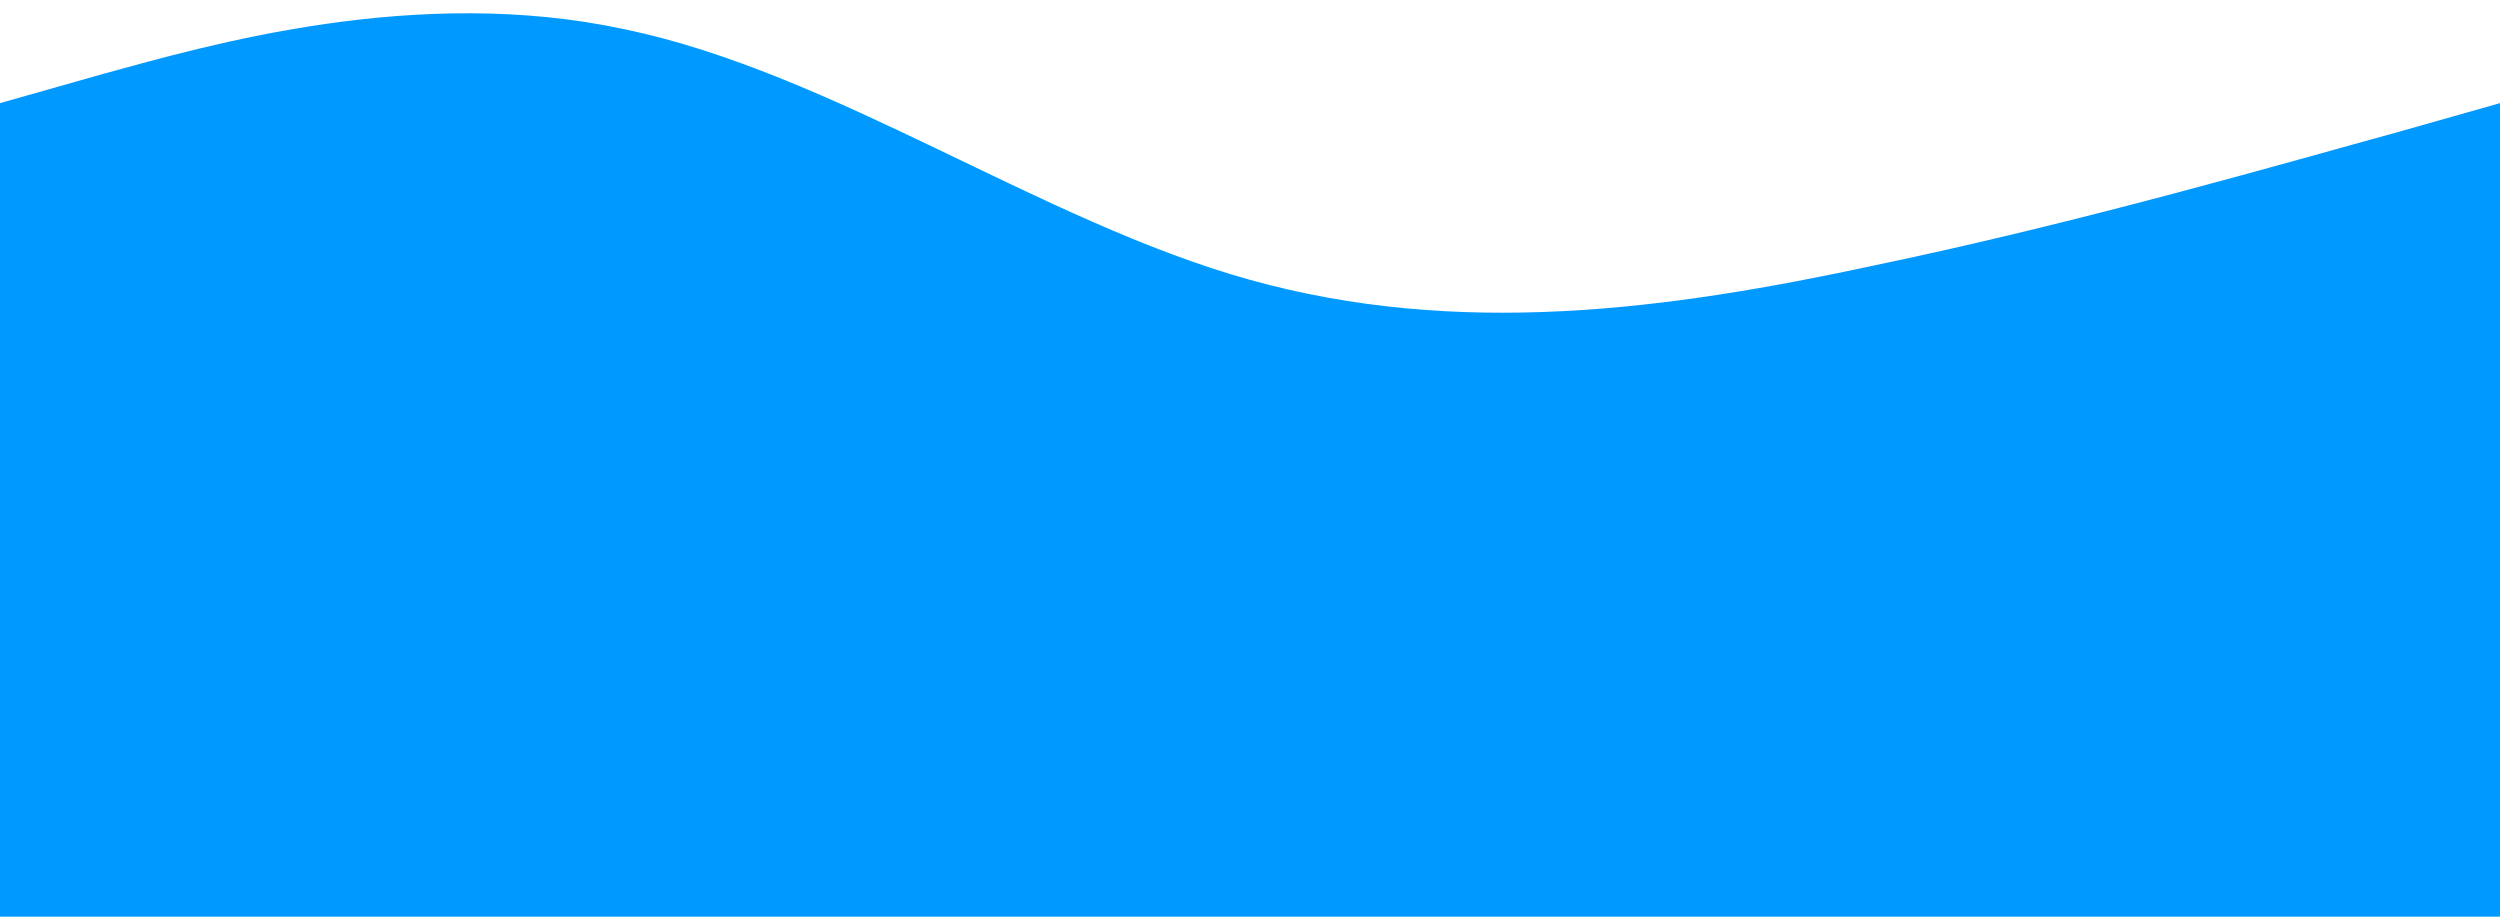
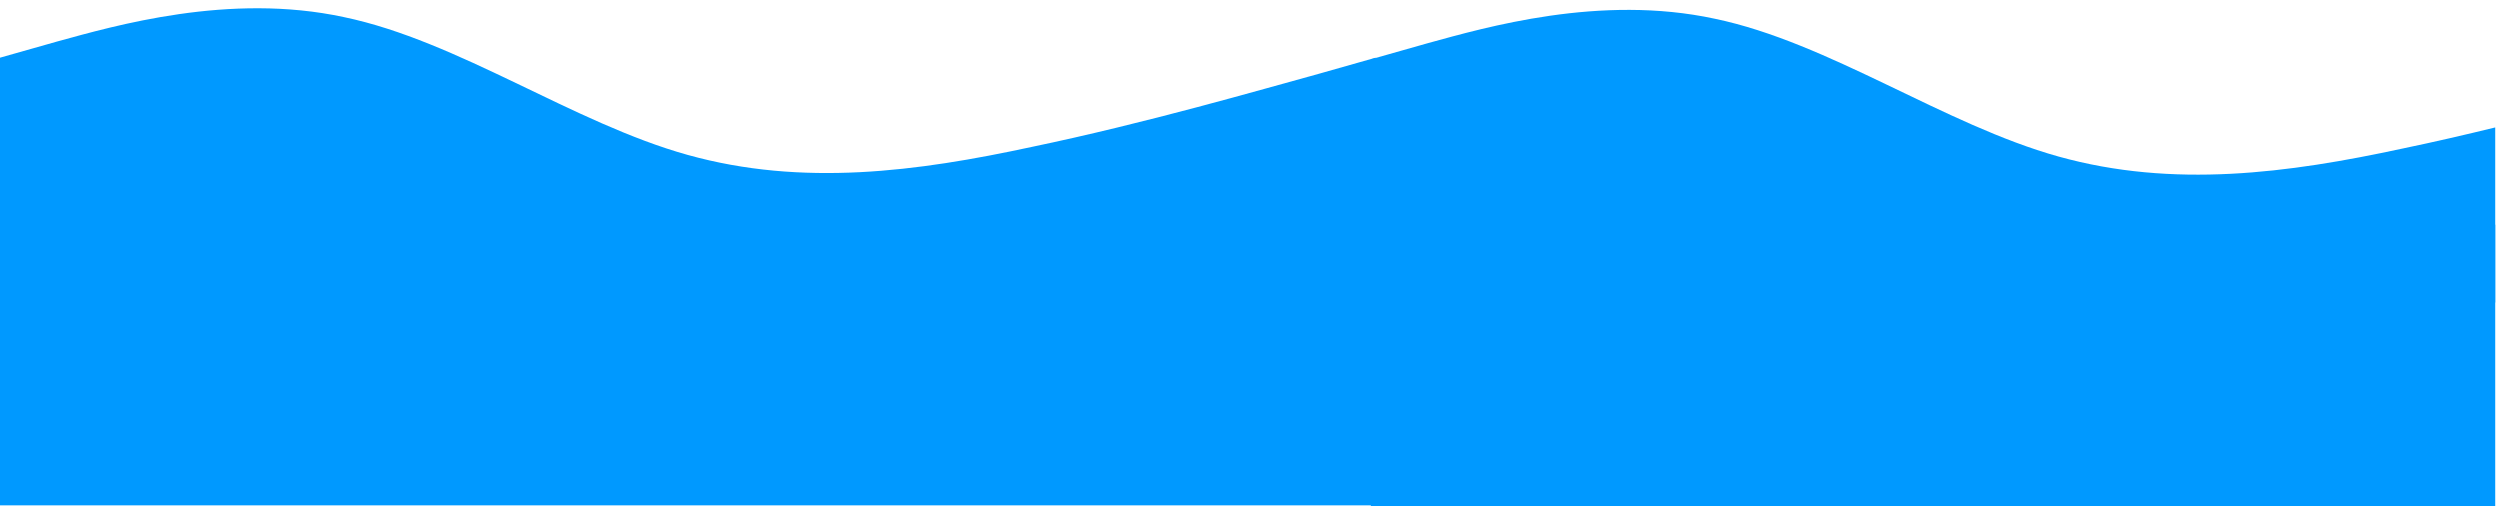
- <svg xmlns="http://www.w3.org/2000/svg" version="1.1" id="Layer_1" x="0px" y="0px" viewBox="0 0 1440 529" style="enable-background:new 0 0 1440 529;" xml:space="preserve">
+ <svg xmlns="http://www.w3.org/2000/svg" version="1.1" id="Layer_1" x="0px" y="0px" viewBox="0 0 2617 529" style="enable-background:new 0 0 2617 529;" xml:space="preserve">
  <style type="text/css">
	.st0{fill:#0099FF;}
</style>
-   <path class="st0" d="M0,59.4l60-17C120,26,240-9,360,16.9c120,25,240,110.9,360,144.3s240,17.5,360-8.4c120-25,240-60,300-76.4  l60-17V314h-60c-60,0-180,0-300,0s-240,0-360,0s-240,0-360,0s-240,0-300,0H0V59.4z" />
-   <rect y="232.5" class="st0" width="1440" height="295.5" />
+   <path class="st0" d="M0,60.4l60-17C120,27,240-8,360,17.9c120,25,240,110.9,360,144.3s240,17.5,360-8.4c120-25,240-60,300-76.4  l60-17V315h-60c-60,0-180,0-300,0s-240,0-360,0s-240,0-360,0s-240,0-300,0H0V60.4z" />
+   <rect y="233.5" class="st0" width="1440" height="295.5" />
+   <path class="st0" d="M2612,133.4c-31.5,7.7-64.3,15.3-97,22.1c-120,25.9-240,41.8-360,8.4S1915,44.6,1795,19.6  c-120-25.9-240,9.1-300,25.5l-60,17v254.6h60c60,0,180,0,300,0s240,0,360,0s240,0,360,0c32.7,0,65.5,0,97,0V133.4z" />
+   <rect x="1435" y="235.2" class="st0" width="1177" height="295.5" />
</svg>
